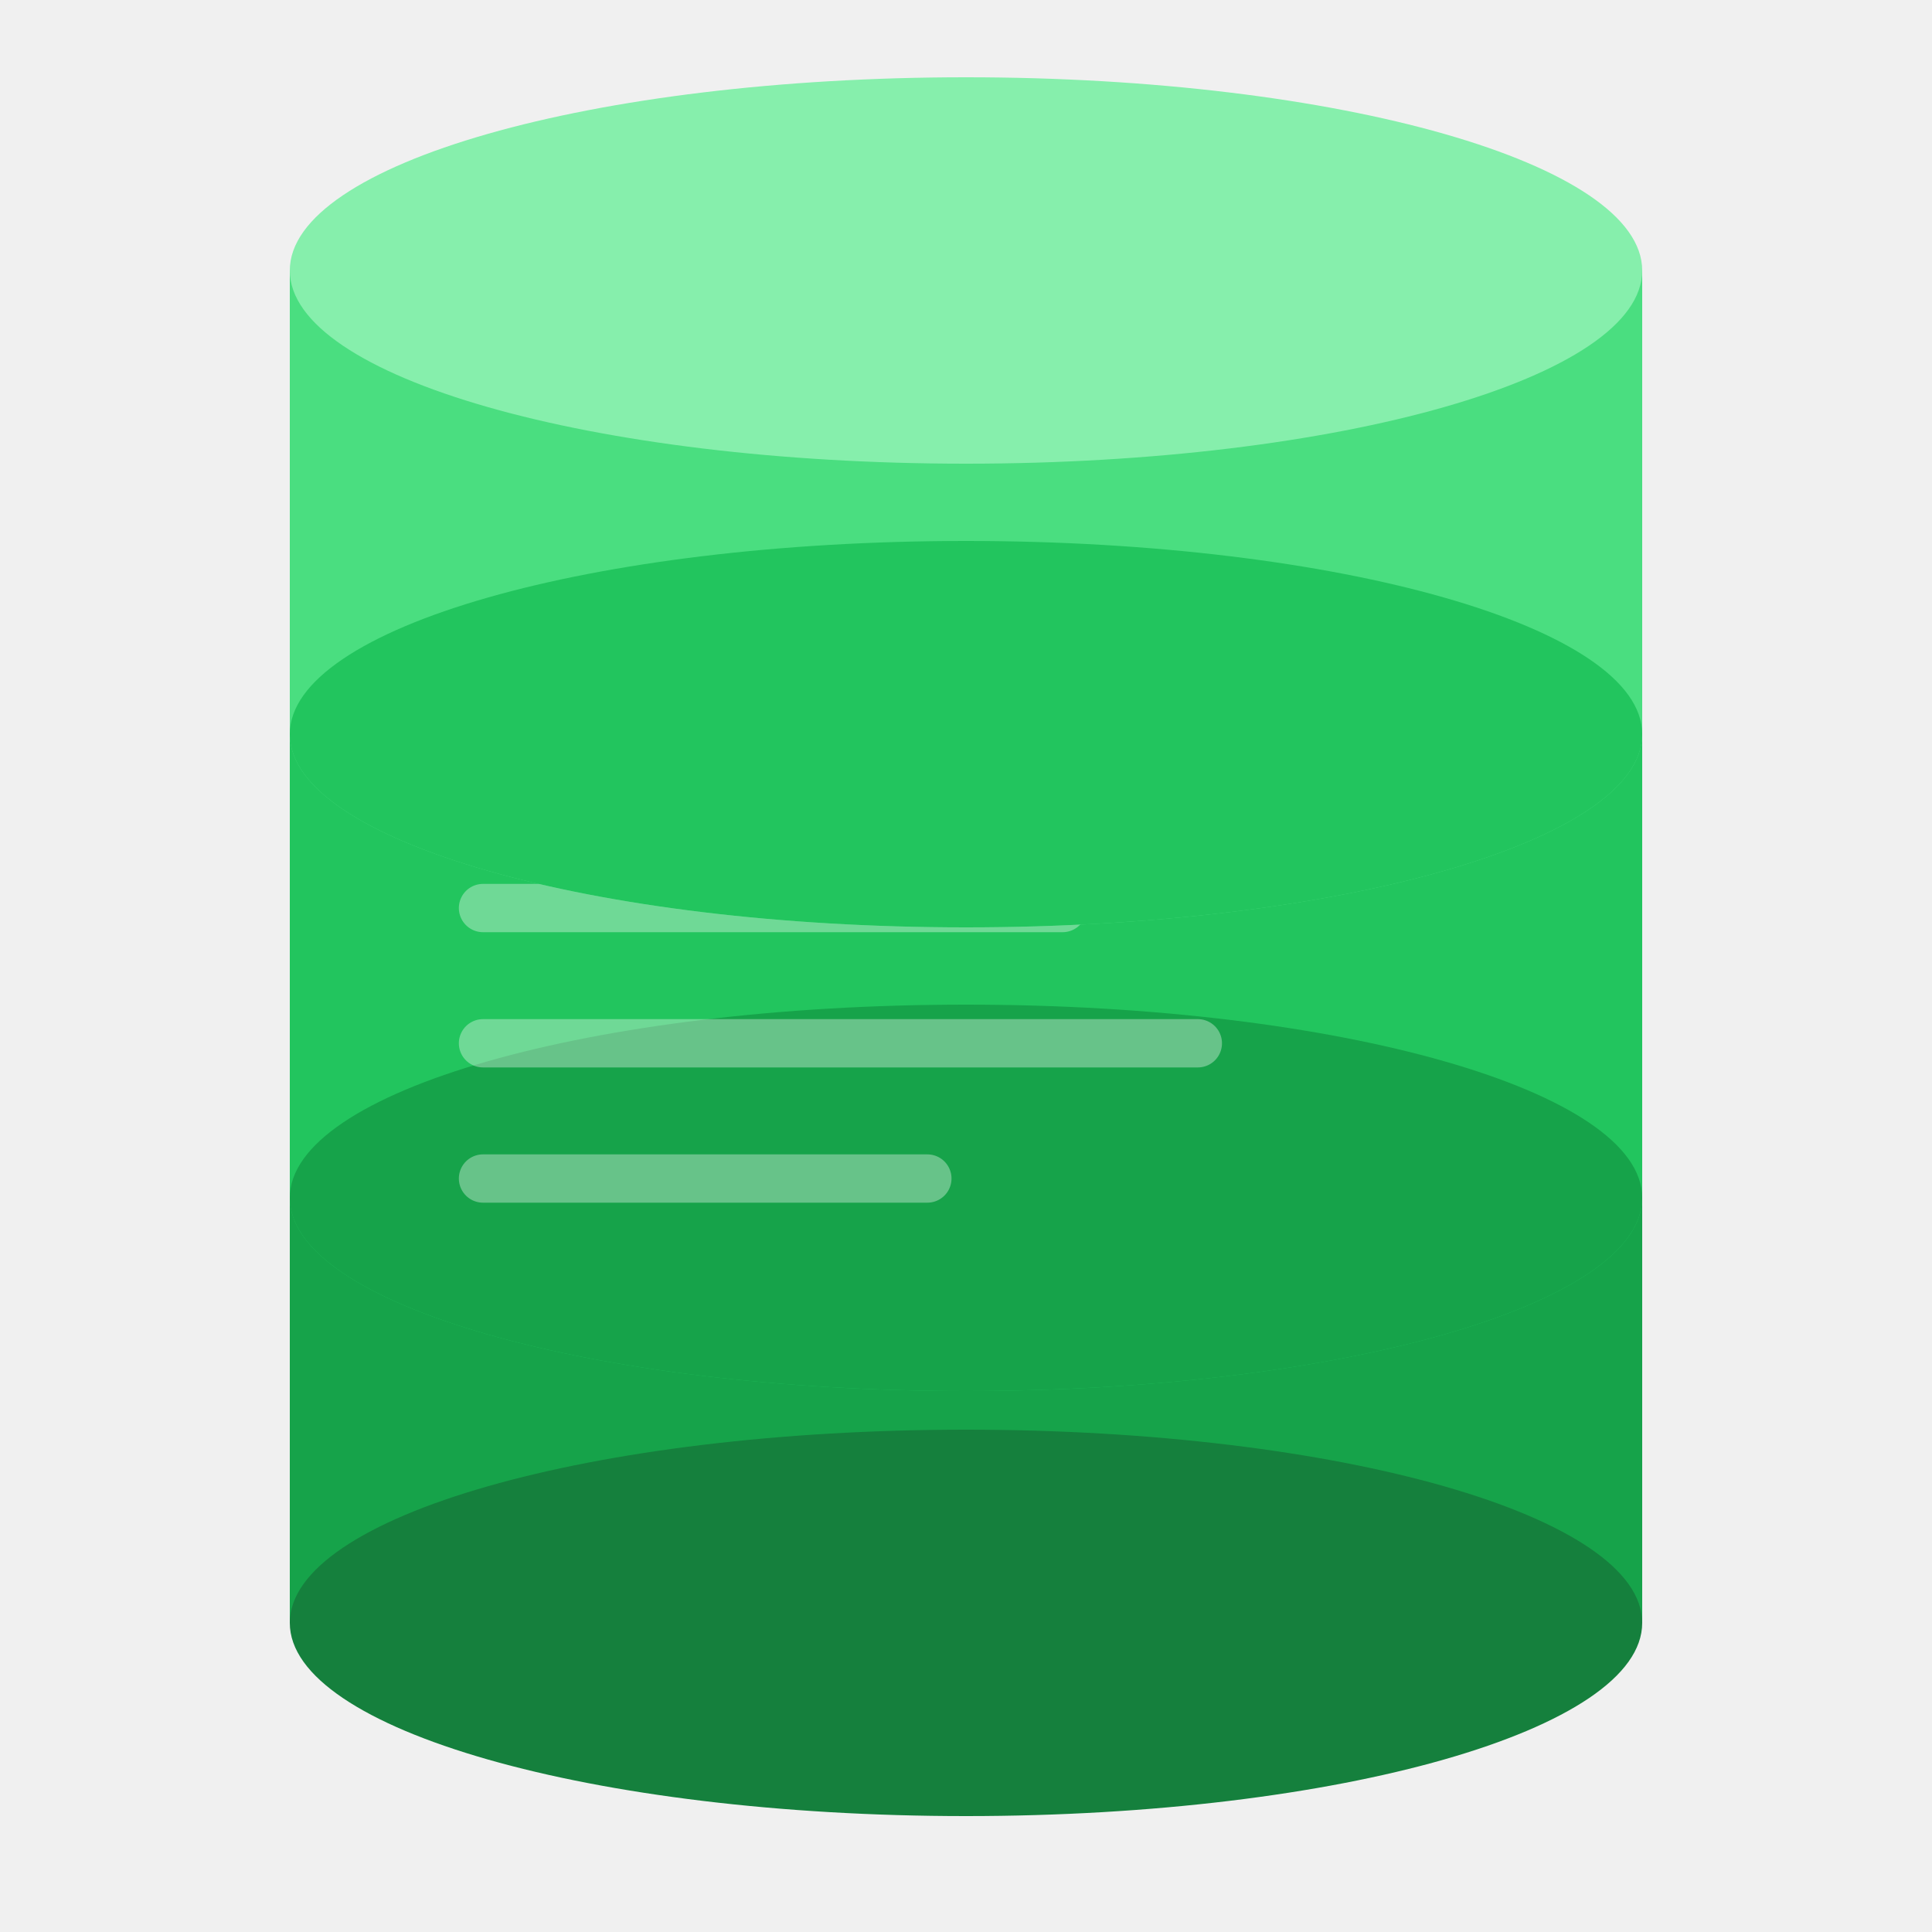
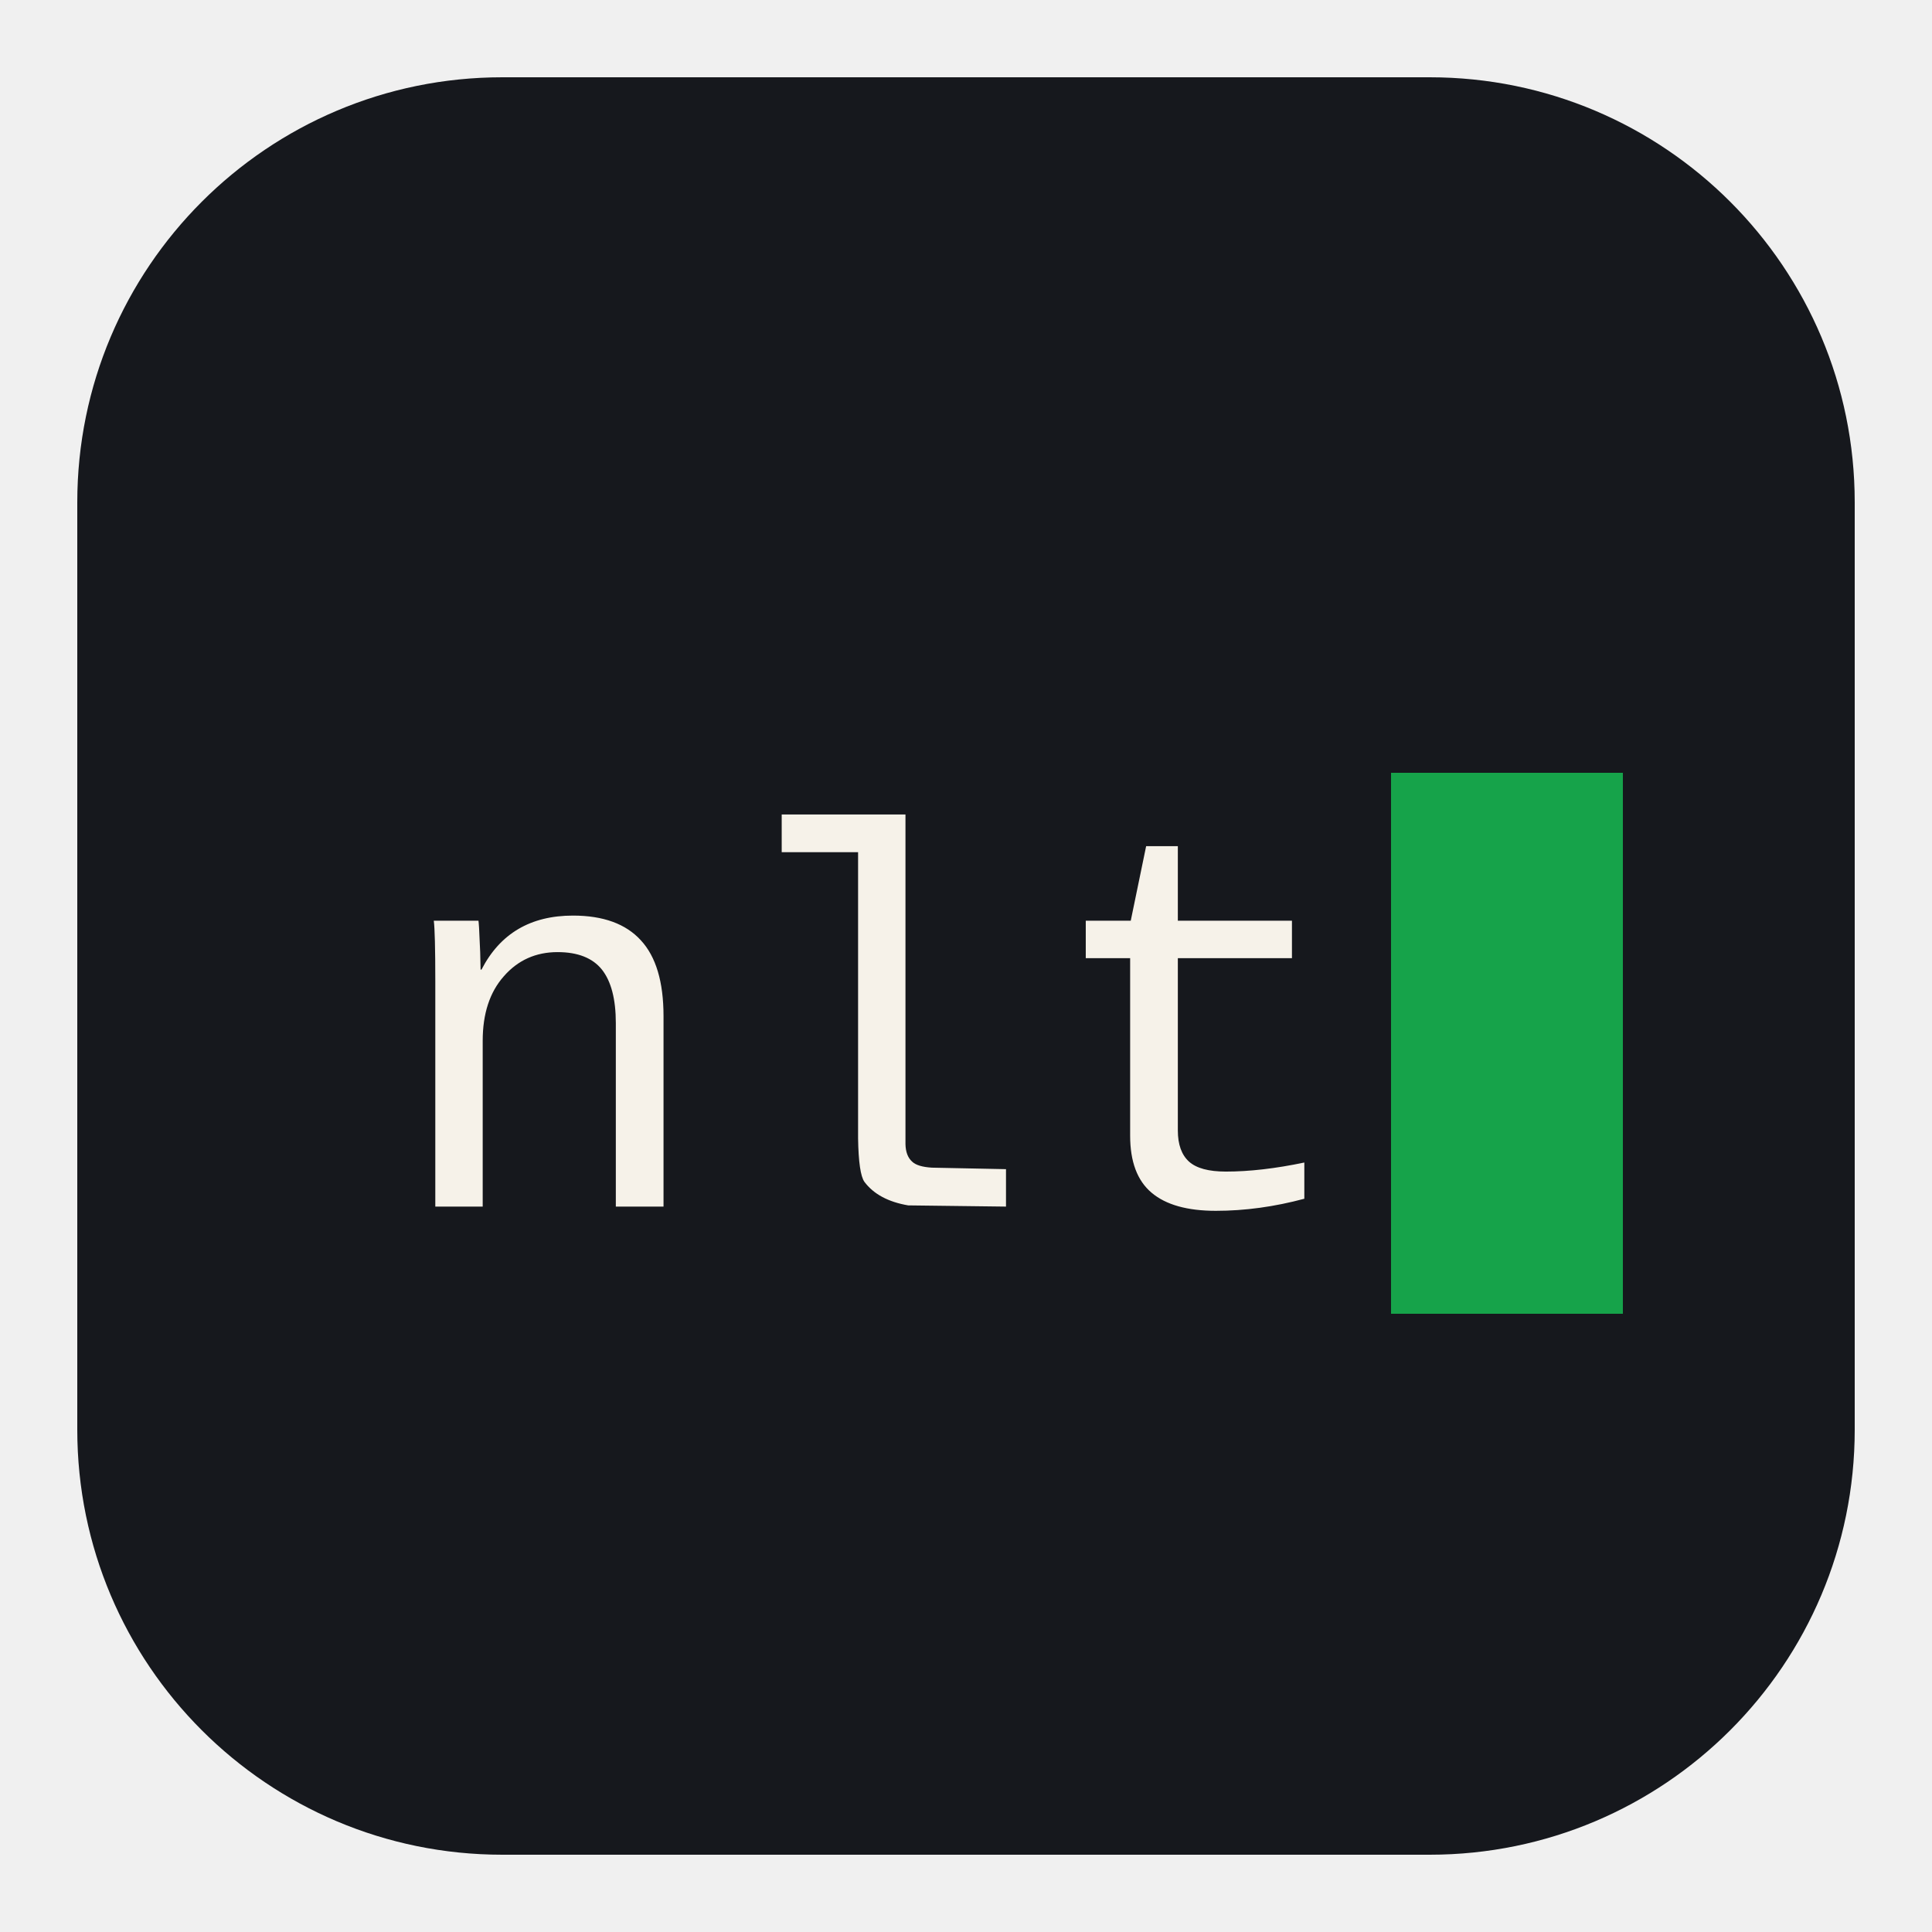
- <svg xmlns="http://www.w3.org/2000/svg" viewBox="0 0 100 100">
-   <style>
-   @keyframes pulseTop {
-     0%, 100% { opacity: 1; }
-     50% { opacity: 0.4; }
-   }
-   @keyframes pulseData {
-     0%, 100% { opacity: 0; }
-     20%, 80% { opacity: 1; }
-   }
-   .top-cyl { animation: pulseTop 1.8s ease-in-out infinite; }
-   .data-line-1 { animation: pulseData 1.8s ease-in-out infinite; }
-   .data-line-2 { animation: pulseData 1.8s ease-in-out 0.3s infinite; }
-   .data-line-3 { animation: pulseData 1.8s ease-in-out 0.6s infinite; }
- </style>
-   <rect x="15" y="62" width="70" height="22" fill="#16a34a" />
-   <ellipse cx="50" cy="84" rx="35" ry="10" fill="#15803d" />
-   <ellipse cx="50" cy="62" rx="35" ry="10" fill="#22c55e" />
-   <rect x="15" y="38" width="70" height="24" fill="#22c55e" />
-   <ellipse cx="50" cy="62" rx="35" ry="10" fill="#16a34a" />
-   <ellipse cx="50" cy="38" rx="35" ry="10" fill="#4ade80" />
-   <line x1="25" y1="47" x2="55" y2="47" stroke="#ffffff" stroke-width="2.5" stroke-linecap="round" opacity="0.35" class="data-line-1" />
-   <line x1="25" y1="54" x2="62" y2="54" stroke="#ffffff" stroke-width="2.5" stroke-linecap="round" opacity="0.35" class="data-line-2" />
-   <line x1="25" y1="61" x2="48" y2="61" stroke="#ffffff" stroke-width="2.5" stroke-linecap="round" opacity="0.35" class="data-line-3" />
-   <g class="top-cyl">
-     <rect x="15" y="14" width="70" height="24" fill="#4ade80" />
-     <ellipse cx="50" cy="38" rx="35" ry="10" fill="#22c55e" />
-     <ellipse cx="50" cy="14" rx="35" ry="10" fill="#86efac" />
-   </g>
+ <svg xmlns="http://www.w3.org/2000/svg" viewBox="0 0 100 100" width="100" height="100">
+   <rect x="4" y="4" width="92" height="92" rx="22" fill="#16181d" />
+   <text x="20" y="55" dominant-baseline="central" font-family="'DM Mono', ui-monospace, 'Courier New', monospace" font-size="28" font-weight="500" fill="#f6f2e9">nlt</text>
+   <rect x="72" y="40" width="12" height="28" fill="#16a34a" />
</svg>
